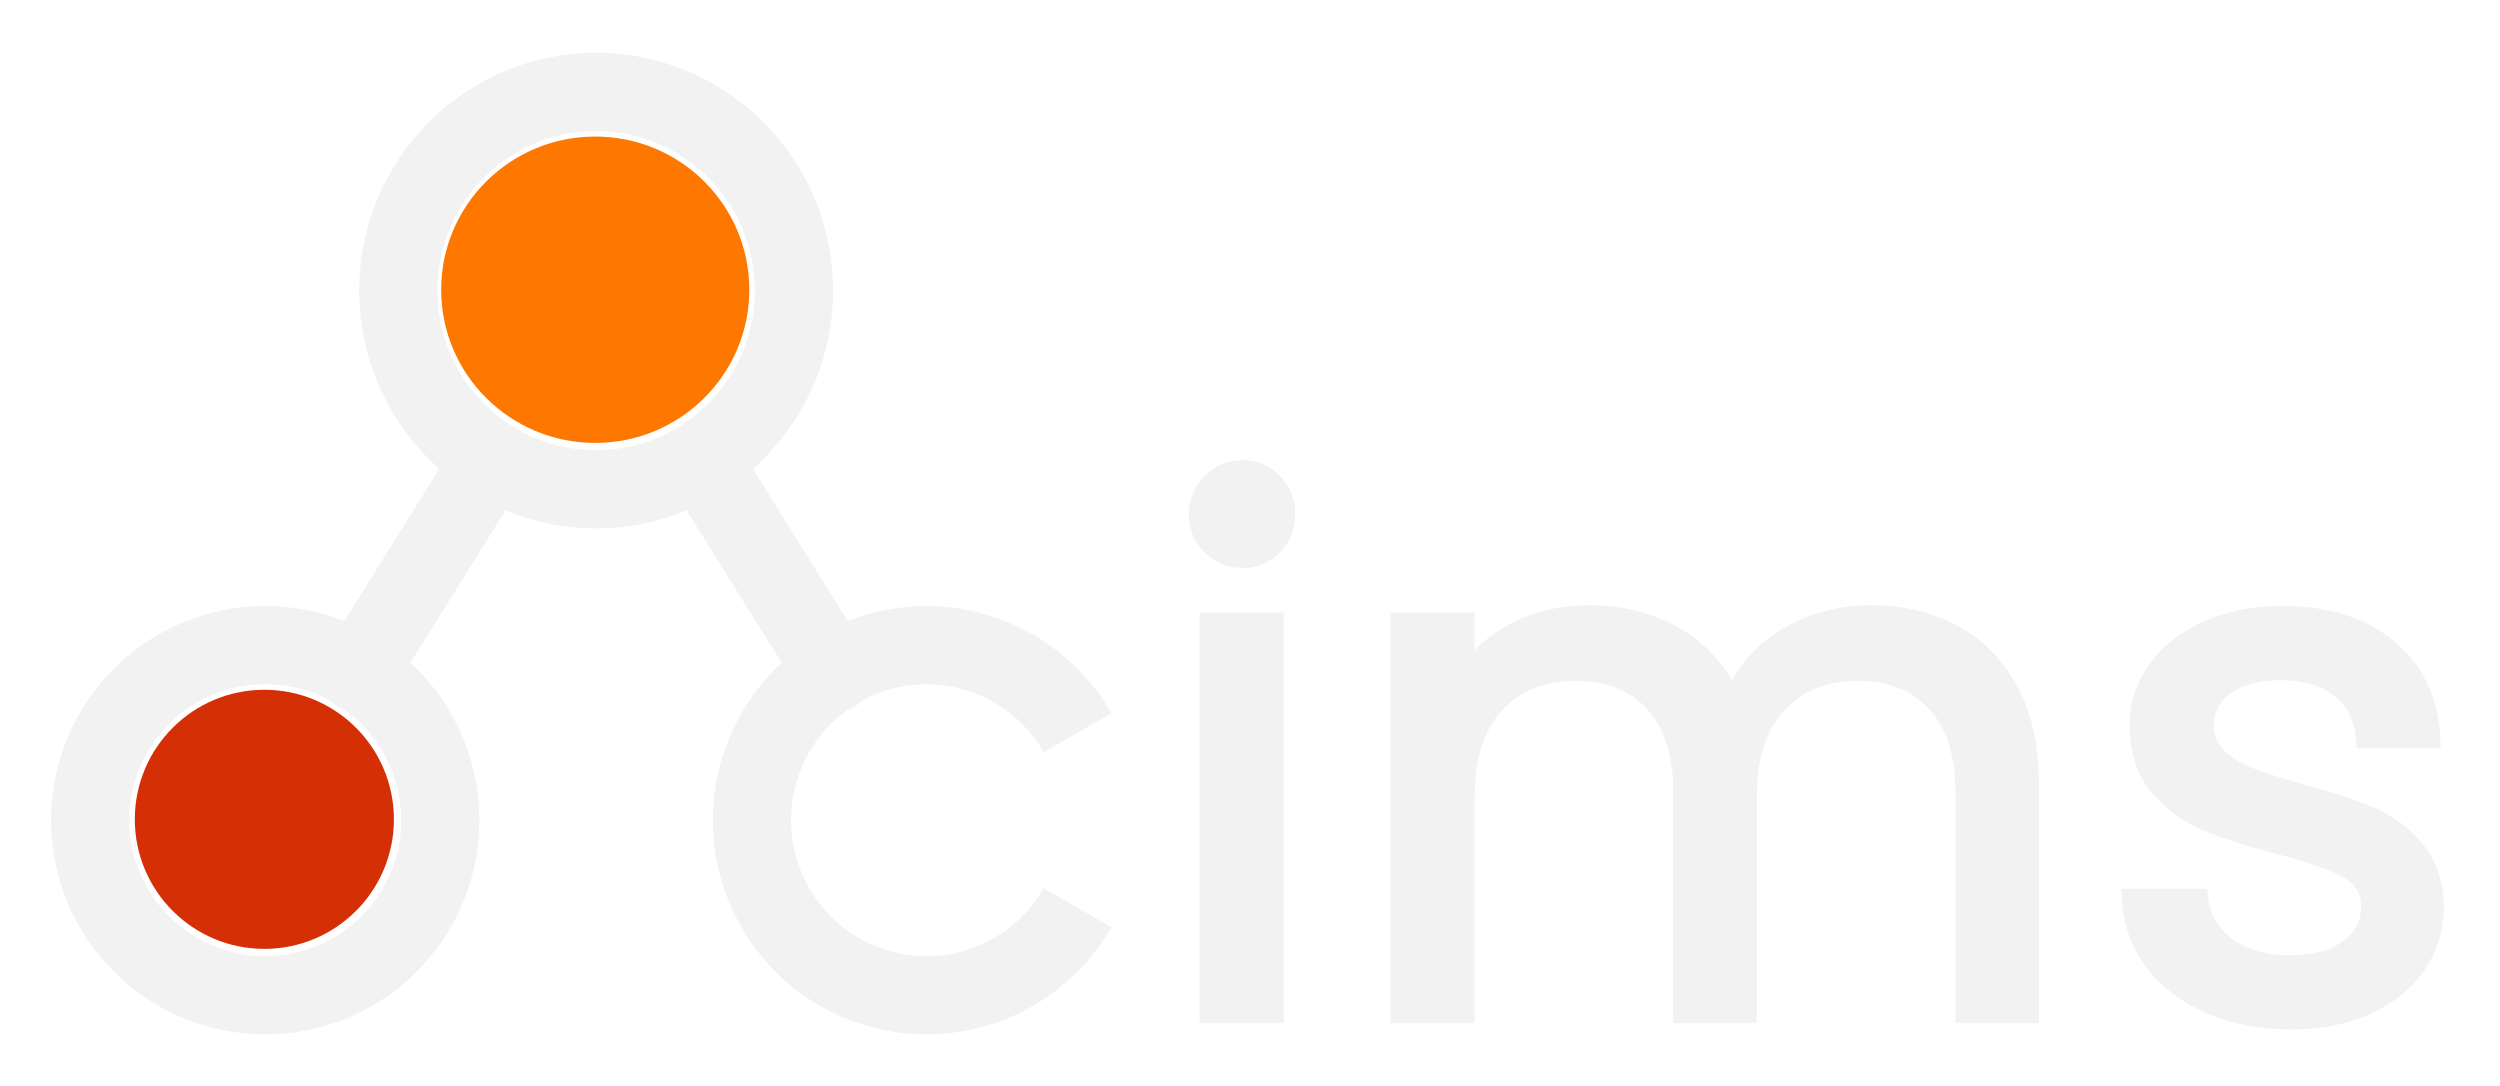
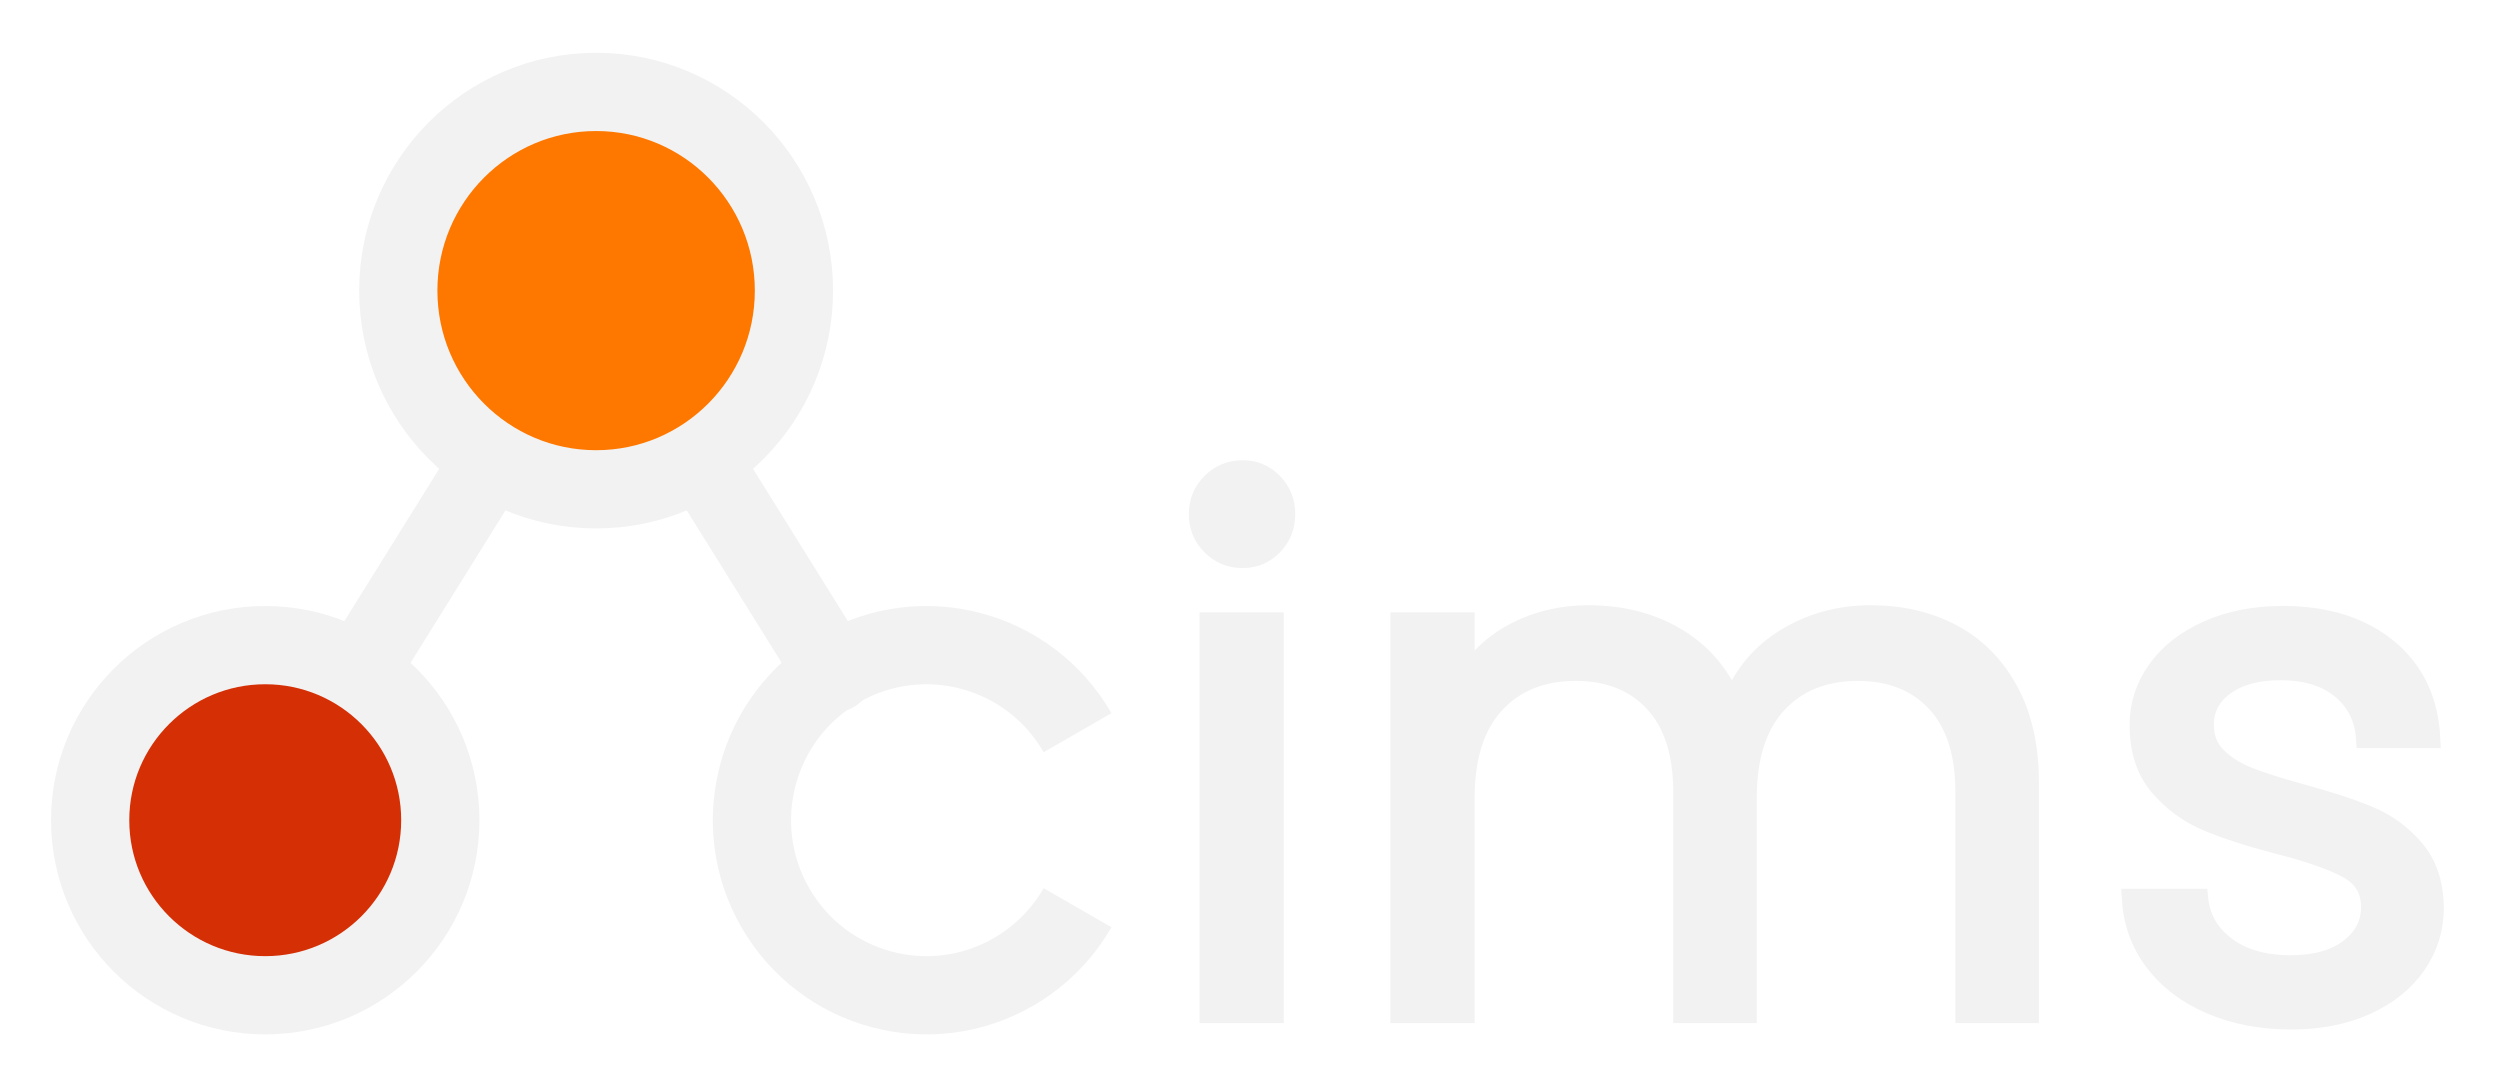
<svg xmlns="http://www.w3.org/2000/svg" width="1428" height="620" xml:space="preserve" overflow="hidden">
  <g transform="translate(-1702 -983)">
-     <path d="M1954 1148.5C1954 1100.18 1993.4 1061 2042 1061 2090.6 1061 2130 1100.18 2130 1148.5 2130 1196.82 2090.6 1236 2042 1236 1993.4 1236 1954 1196.82 1954 1148.5Z" fill="#FE7800" fill-rule="evenodd" />
-     <path d="M1779 1451C1779 1410.13 1812.13 1377 1853 1377 1893.87 1377 1927 1410.13 1927 1451 1927 1491.87 1893.87 1525 1853 1525 1812.13 1525 1779 1491.87 1779 1451Z" fill="#D52F06" fill-rule="evenodd" />
    <path d="M1982.5 1245.5 1906.5 1367.5" stroke="#F2F2F2" stroke-width="44.688" stroke-linecap="round" stroke-miterlimit="8" fill="none" fill-rule="evenodd" />
    <path d="M2102.5 1245.5 2178.5 1367.5" stroke="#F2F2F2" stroke-width="44.688" stroke-linecap="round" stroke-miterlimit="8" fill="none" fill-rule="evenodd" />
-     <path d="M1929.5 1149C1929.5 1086.32 1980.09 1035.5 2042.5 1035.5 2104.91 1035.5 2155.5 1086.32 2155.5 1149 2155.5 1211.68 2104.91 1262.5 2042.5 1262.5 1980.09 1262.5 1929.5 1211.68 1929.5 1149Z" stroke="#F2F2F2" stroke-width="44.688" stroke-linecap="round" stroke-miterlimit="8" fill="none" fill-rule="evenodd" />
-     <path d="M1753.5 1451.5C1753.5 1396.27 1798.27 1351.5 1853.5 1351.5 1908.73 1351.5 1953.5 1396.27 1953.5 1451.5 1953.5 1506.73 1908.73 1551.5 1853.5 1551.5 1798.27 1551.5 1753.5 1506.73 1753.5 1451.5Z" stroke="#F2F2F2" stroke-width="44.688" stroke-linecap="round" stroke-miterlimit="8" fill="none" fill-rule="evenodd" />
+     <path d="M1929.5 1149C1929.5 1086.32 1980.09 1035.5 2042.5 1035.5 2104.91 1035.5 2155.5 1086.32 2155.5 1149 2155.5 1211.68 2104.91 1262.5 2042.5 1262.5 1980.09 1262.5 1929.5 1211.68 1929.5 1149Z" stroke="#F2F2F2" stroke-width="44.688" stroke-linecap="round" stroke-miterlimit="8" fill="#FE7800" fill-rule="evenodd" />
+     <path d="M1753.5 1451.5C1753.5 1396.27 1798.27 1351.5 1853.5 1351.5 1908.73 1351.5 1953.5 1396.27 1953.5 1451.5 1953.5 1506.73 1908.73 1551.5 1853.5 1551.5 1798.27 1551.5 1753.5 1506.73 1753.5 1451.5Z" stroke="#F2F2F2" stroke-width="44.688" stroke-linecap="round" stroke-miterlimit="8" fill="#D52F06" fill-rule="evenodd" />
    <path d="M2317.5 1401.51C2289.98 1353.69 2229.02 1337.3 2181.35 1364.91 2133.68 1392.52 2117.35 1453.67 2144.87 1501.49 2172.39 1549.31 2233.35 1565.7 2281.02 1538.09 2296.17 1529.31 2308.75 1516.69 2317.5 1501.49" stroke="#F2F2F2" stroke-width="44.688" stroke-miterlimit="8" fill="none" fill-rule="evenodd" />
    <path d="M2392.69 1338.29 2429.81 1338.29 2429.81 1561.88 2392.69 1561.88ZM3005.94 1334.62C3030.69 1334.62 3050.69 1340.88 3065.92 1353.39 3081.15 1365.9 3089.31 1383.04 3090.4 1404.8L3053.27 1404.8C3052.45 1393.1 3047.76 1383.72 3039.19 1376.64 3030.63 1369.57 3019.13 1366.04 3004.72 1366.04 2991.39 1366.04 2980.78 1368.89 2972.89 1374.6 2965.01 1380.32 2961.06 1387.8 2961.06 1397.04 2961.06 1404.39 2963.44 1410.44 2968.2 1415.2 2972.96 1419.96 2978.95 1423.77 2986.15 1426.62 2993.36 1429.48 3003.36 1432.68 3016.14 1436.21 3032.19 1440.56 3045.25 1444.85 3055.31 1449.06 3065.37 1453.28 3074.01 1459.6 3081.22 1468.04 3088.43 1476.47 3092.17 1487.48 3092.44 1501.08 3092.44 1513.32 3089.04 1524.34 3082.24 1534.13 3075.44 1543.92 3065.85 1551.61 3053.47 1557.18 3041.1 1562.76 3026.89 1565.55 3010.84 1565.55 2993.7 1565.55 2978.33 1562.62 2964.73 1556.78 2951.13 1550.93 2940.39 1542.77 2932.5 1532.3 2924.61 1521.82 2920.26 1509.79 2919.45 1496.19L2957.8 1496.19C2958.89 1507.34 2964.12 1516.45 2973.51 1523.52 2982.89 1530.6 2995.2 1534.13 3010.43 1534.13 3024.57 1534.13 3035.73 1531 3043.89 1524.75 3052.05 1518.49 3056.13 1510.6 3056.13 1501.08 3056.13 1491.29 3051.77 1484.02 3043.07 1479.26 3034.37 1474.5 3020.9 1469.8 3002.68 1465.18 2986.09 1460.83 2972.55 1456.41 2962.08 1451.92 2951.61 1447.43 2942.63 1440.77 2935.15 1431.93 2927.67 1423.09 2923.93 1411.46 2923.93 1397.04 2923.93 1385.62 2927.33 1375.15 2934.13 1365.63 2940.93 1356.11 2950.59 1348.56 2963.1 1342.98 2975.61 1337.41 2989.89 1334.62 3005.94 1334.62ZM2609.4 1334.21C2628.17 1334.21 2644.76 1338.43 2659.17 1346.86 2673.59 1355.29 2684.33 1367.67 2691.41 1383.99 2697.66 1368.21 2708 1355.97 2722.41 1347.27 2736.83 1338.56 2752.88 1334.21 2770.56 1334.21 2787.97 1334.21 2803.47 1337.82 2817.07 1345.02 2830.67 1352.23 2841.41 1363.04 2849.3 1377.46 2857.19 1391.88 2861.13 1409.42 2861.13 1430.09L2861.13 1561.88 2824.41 1561.88 2824.41 1435.4C2824.41 1413.09 2818.91 1396.02 2807.89 1384.19 2796.87 1372.36 2781.98 1366.44 2763.21 1366.44 2743.9 1366.44 2728.53 1372.63 2717.11 1385.01 2705.69 1397.38 2699.97 1415.27 2699.97 1438.66L2699.97 1561.88 2663.25 1561.88 2663.25 1435.4C2663.25 1413.09 2657.75 1396.02 2646.73 1384.19 2635.71 1372.36 2620.82 1366.44 2602.05 1366.44 2582.74 1366.44 2567.37 1372.63 2555.95 1385.01 2544.53 1397.38 2538.81 1415.27 2538.81 1438.66L2538.81 1561.88 2501.69 1561.88 2501.69 1338.29 2538.81 1338.29 2538.81 1370.52C2546.16 1358.83 2556.02 1349.85 2568.39 1343.6 2580.77 1337.34 2594.44 1334.21 2609.4 1334.21ZM2411.86 1251.39C2418.66 1251.39 2424.44 1253.84 2429.2 1258.73 2433.96 1263.63 2436.34 1269.61 2436.34 1276.68 2436.34 1283.76 2433.96 1289.74 2429.2 1294.64 2424.44 1299.53 2418.66 1301.98 2411.86 1301.98 2404.79 1301.98 2398.81 1299.53 2393.91 1294.64 2389.01 1289.74 2386.57 1283.76 2386.57 1276.68 2386.57 1269.61 2389.01 1263.63 2393.91 1258.73 2398.81 1253.84 2404.79 1251.39 2411.86 1251.39Z" stroke="#F2F2F2" stroke-width="11" stroke-miterlimit="8" fill="#F2F2F2" fill-rule="evenodd" />
    <text fill="#000000" fill-opacity="0" font-family="Arial,Arial_MSFontService,sans-serif" font-size="314.16" x="2386.57" y="1526.28">ims</text>
  </g>
</svg>
